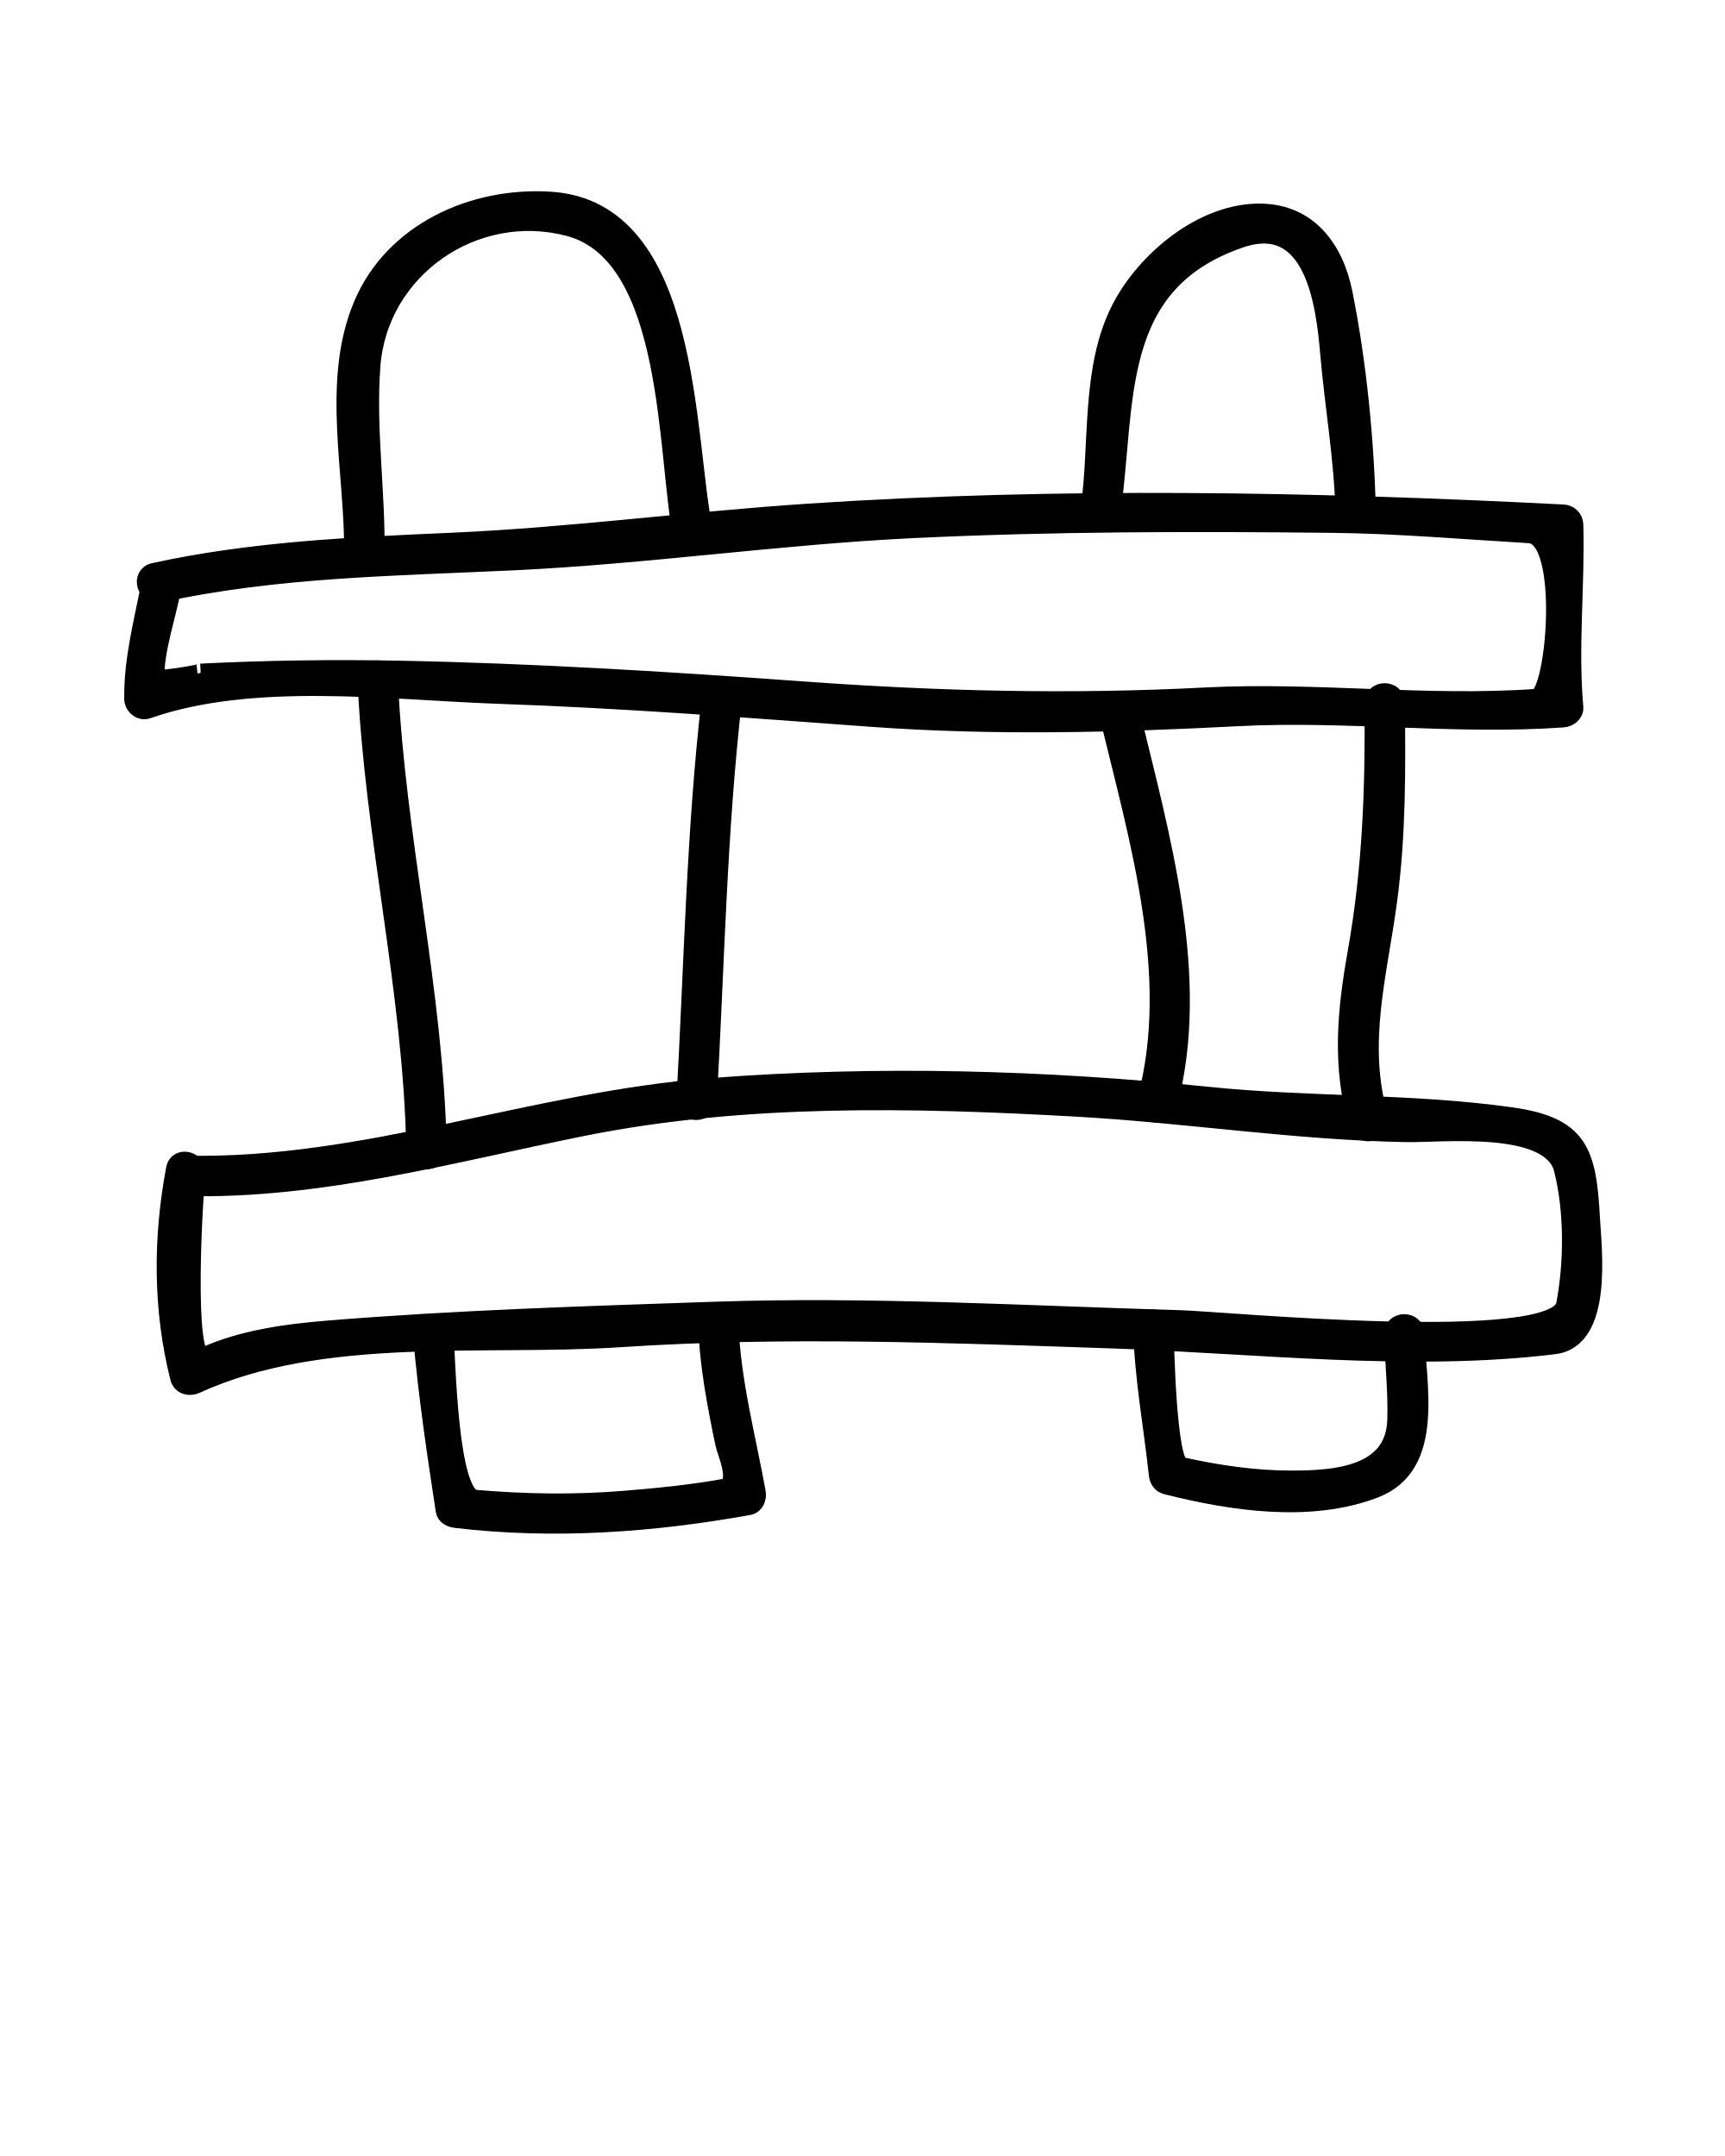
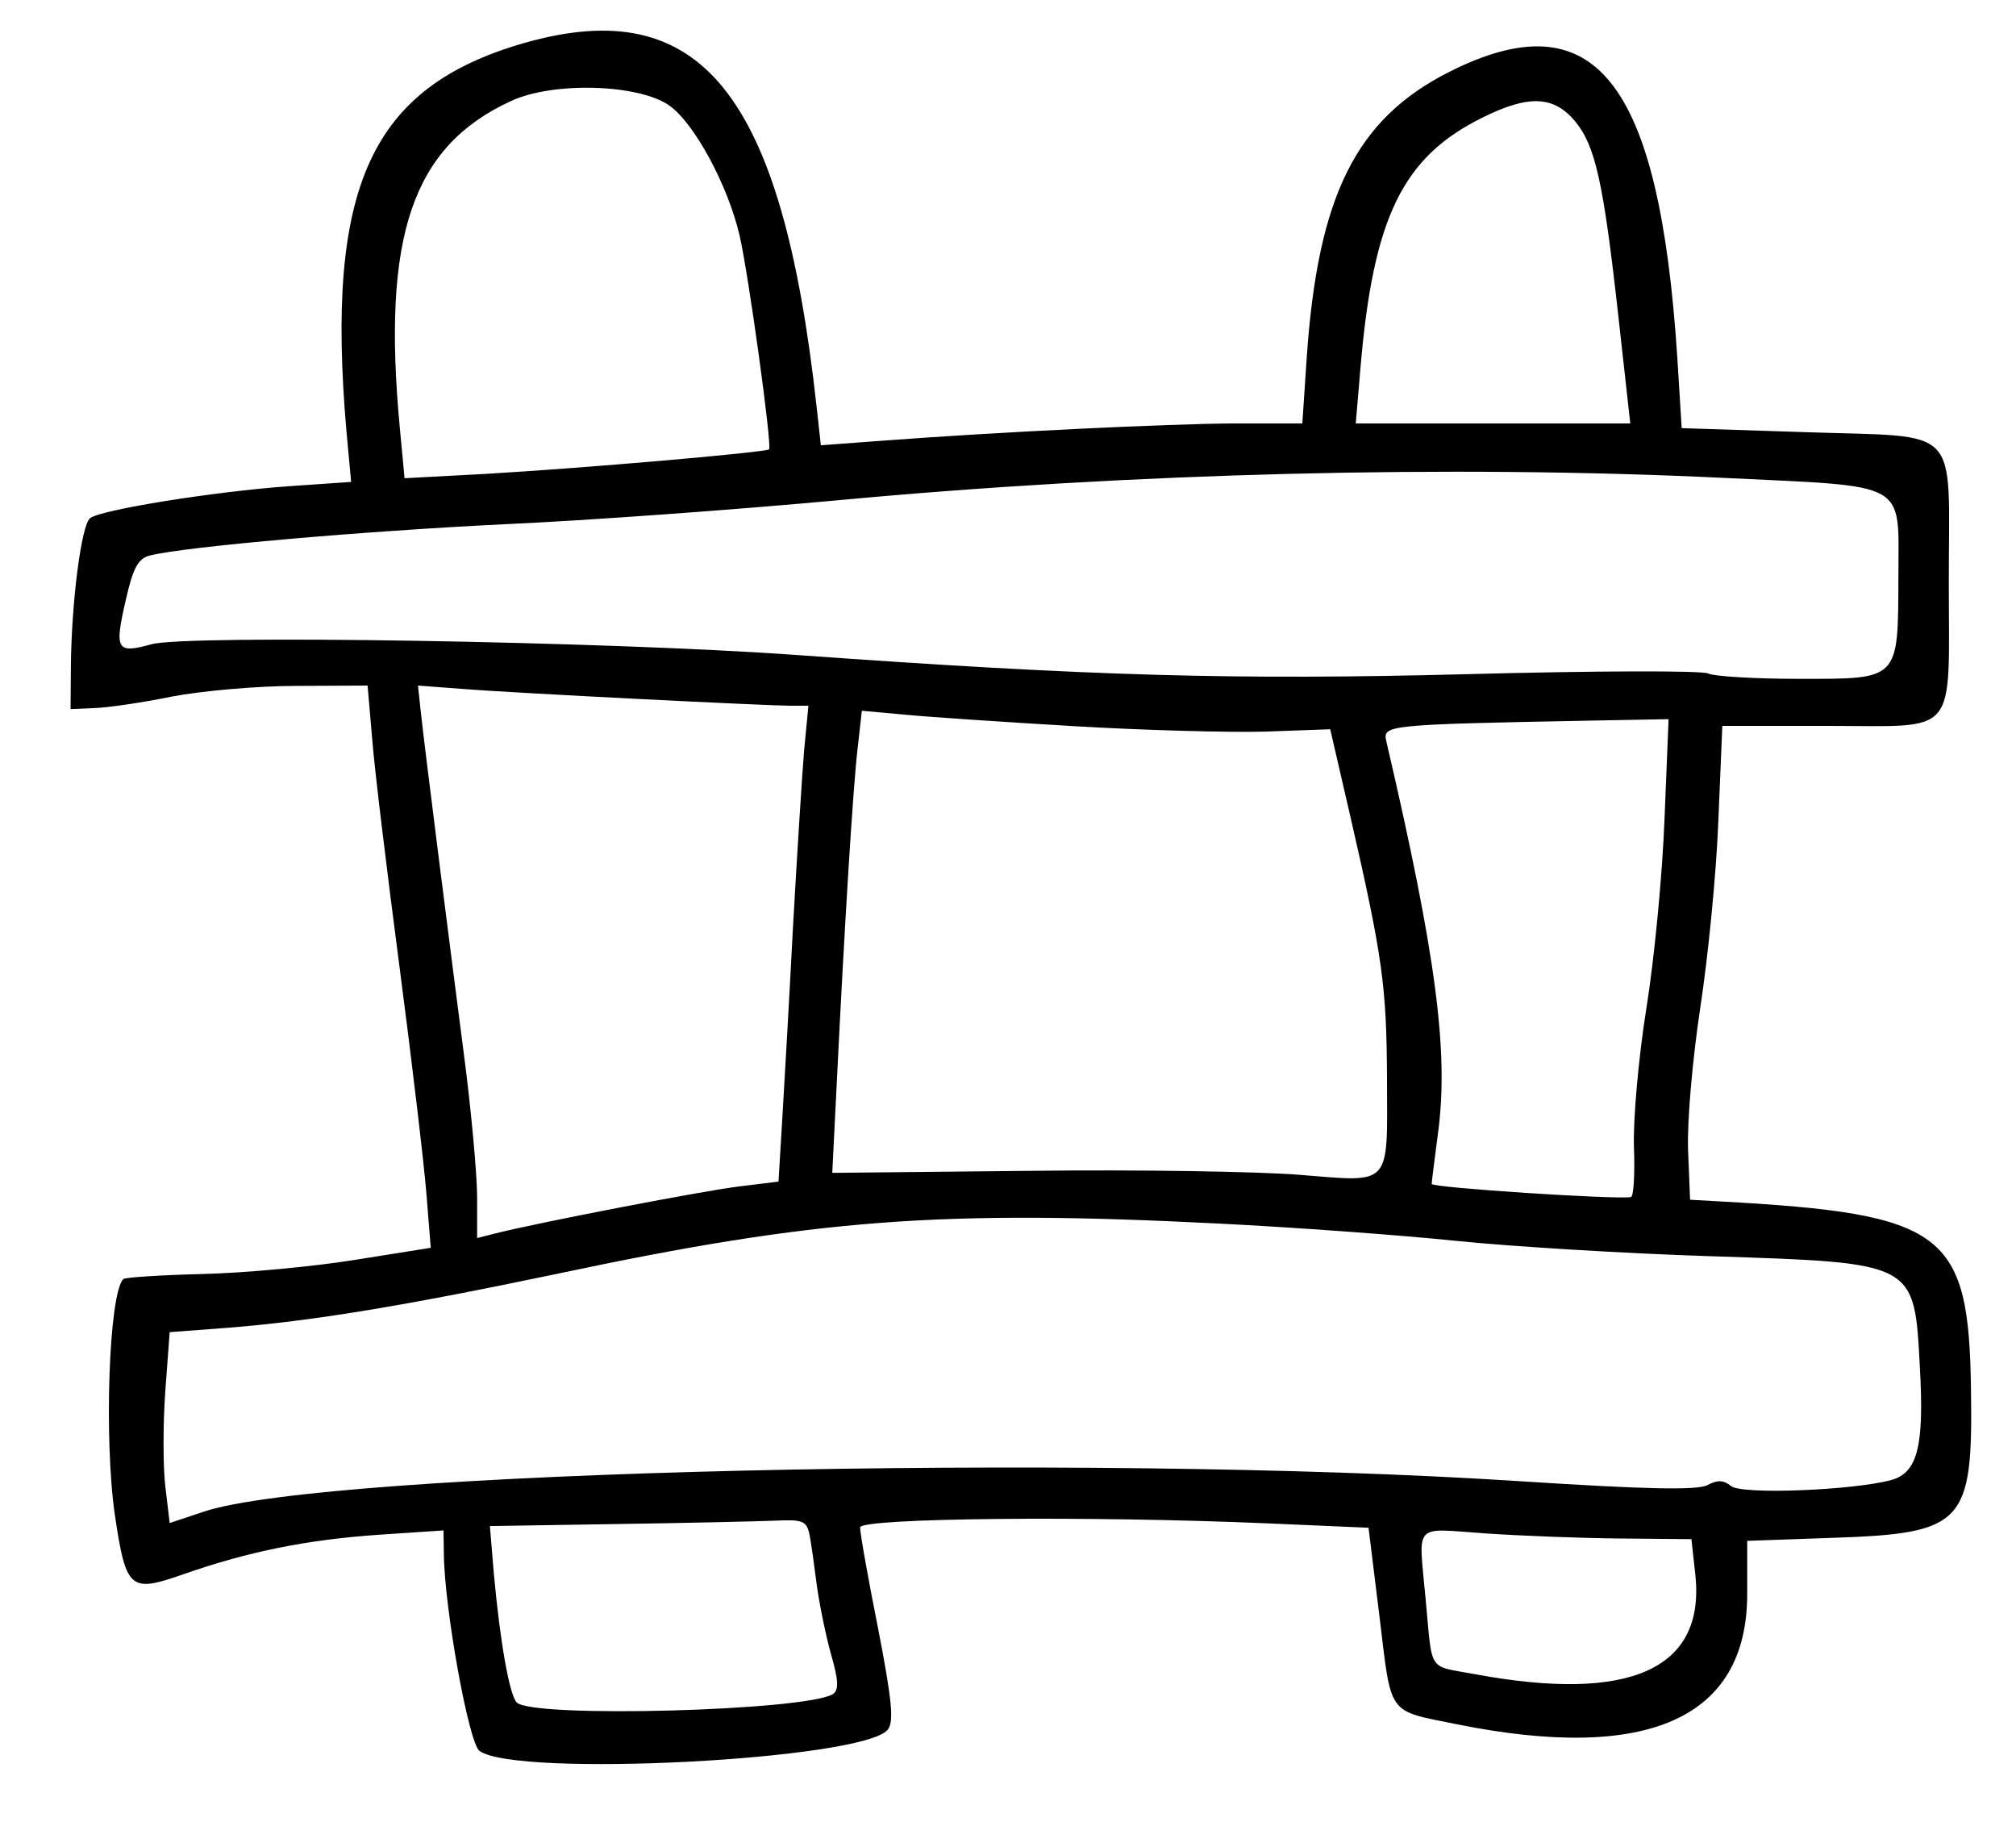
- <svg xmlns="http://www.w3.org/2000/svg" version="1.1" x="0px" y="0px" viewBox="0 0 96 120" enable-background="new 0 0 96 96" xml:space="preserve" fill="currentColor" stroke="currentColor">
-   <g>
-     <g>
-       <g>
-         <path d="M8.896,33.038c6.468-1.418,13.114-1.482,19.702-1.795c7.428-0.353,14.79-1.436,22.224-1.793     c7.745-0.372,15.526-0.376,23.278-0.293c3.671,0.039,7.342,0.359,11.005,0.576c2.234,0.132,1.458,9.034,0.391,9.11     c-6.096,0.433-12.302-0.397-18.442-0.078c-7.524,0.391-14.845,0.208-22.354-0.337c-7.498-0.545-14.997-1.008-22.514-1.156     c-3.673-0.072-7.35-0.018-11.019,0.165c0.268-0.013-2.516,0.525-2.519,0.261c-0.019-1.518,0.626-3.339,0.916-4.865     c0.149-0.788-1.055-1.124-1.205-0.332c-0.409,2.155-0.973,4.193-0.946,6.399c0.005,0.384,0.399,0.74,0.791,0.603     c5.879-2.056,13.447-1.041,19.606-0.827c6.88,0.239,13.75,0.772,20.615,1.273c6.874,0.502,13.619,0.326,20.495-0.031     c6.034-0.314,12.06,0.496,18.07,0.069c0.315-0.022,0.656-0.268,0.625-0.625c-0.299-3.39,0.095-6.762,0-10.158     c-0.01-0.354-0.277-0.607-0.625-0.625c-14.021-0.715-27.987-0.974-42.013-0.046c-6.633,0.439-13.195,1.325-19.844,1.619     c-5.561,0.245-11.117,0.486-16.569,1.682C7.776,32.005,8.11,33.21,8.896,33.038L8.896,33.038z" />
-       </g>
-     </g>
-     <g>
-       <g>
-         <path d="M10.345,66.074c7.565,0.159,14.763-1.87,22.122-3.348c8.954-1.797,18.351-1.584,27.423-1.076     c6.157,0.345,12.236,1.312,18.403,1.419c2.004,0.035,8.017-0.655,8.686,2.012c0.585,2.337,0.569,5.182,0.123,7.538     c-0.504,2.663-18.916,0.878-21.438,0.804c-8.63-0.252-17.271-0.765-25.905-0.47c-7.143,0.244-14.411,0.466-21.533,1.05     c-2.286,0.188-4.78,0.526-6.877,1.488c-1.118,0.513-0.56-9.276-0.402-10.107c0.149-0.787-1.055-1.124-1.205-0.332     c-0.729,3.845-0.734,7.842,0.231,11.645c0.107,0.421,0.563,0.537,0.918,0.374c7.027-3.223,16.066-2.084,23.635-2.588     c9.125-0.607,18.223-0.24,27.352,0.068c7.977,0.271,16.697,1.298,24.621,0.324c2.771-0.34,2.134-5.35,2.039-7.118     c-0.197-3.669-0.668-5.094-4.432-5.627c-5.522-0.781-11.28-0.566-16.85-1.138C58.073,60.049,48.819,59.8,39.611,60.5     c-9.886,0.751-19.28,4.533-29.266,4.323C9.539,64.807,9.541,66.057,10.345,66.074L10.345,66.074z" />
-       </g>
-     </g>
-     <g>
-       <g>
-         <path d="M20.897,30.935c0.068-3.54-0.496-7.053-0.225-10.593c0.411-5.364,5.728-9.071,10.975-7.699     c5.848,1.529,5.401,12.668,6.318,17.247c0.158,0.79,1.363,0.455,1.205-0.332c-1.078-5.387-0.649-17.892-8.544-18.389     c-4.292-0.271-8.725,1.727-10.448,5.787c-1.828,4.305-0.444,9.477-0.53,13.98C19.632,31.742,20.882,31.74,20.897,30.935     L20.897,30.935z" />
-       </g>
-     </g>
-     <g>
-       <g>
-         <path d="M20.397,37.861c0.391,8.757,2.55,17.345,2.713,26.115c0.015,0.805,1.265,0.807,1.25,0     c-0.163-8.771-2.322-17.359-2.713-26.115C21.612,37.058,20.361,37.055,20.397,37.861L20.397,37.861z" />
-       </g>
-     </g>
-     <g>
-       <g>
-         <path d="M23.495,74.414c0.284,3.241,0.761,6.454,1.254,9.669c0.045,0.293,0.348,0.429,0.603,0.459     c5.453,0.647,10.937,0.256,16.326-0.715c0.356-0.064,0.493-0.458,0.437-0.769c-0.568-3.123-1.4-6.188-1.517-9.376     c-0.029-0.804-1.28-0.807-1.25,0c0.083,2.265,0.496,4.454,0.958,6.67c0.102,0.489,0.933,2.289-0.018,2.46     c-1.843,0.332-3.708,0.514-5.571,0.666c-2.75,0.225-5.512,0.18-8.259-0.056c-1.486-0.127-1.594-7.667-1.711-9.009     C24.675,73.617,23.424,73.61,23.495,74.414L23.495,74.414z" />
-       </g>
-     </g>
-     <g>
-       <g>
-         <path d="M39.395,61.235c0.425-7.489,0.549-14.993,1.414-22.451c0.093-0.8-1.158-0.791-1.25,0     c-0.865,7.458-0.989,14.961-1.414,22.451C38.099,62.041,39.349,62.037,39.395,61.235L39.395,61.235z" />
-       </g>
-     </g>
-     <g>
-       <g>
-         <path d="M61.852,28.619c0.887-6.229-0.09-12.853,7.188-15.327c4.036-1.372,4.691,3.558,4.925,6.305     c0.253,2.972,0.784,5.928,0.856,8.915c0.02,0.805,1.27,0.807,1.25,0c-0.097-3.994-0.514-8.277-1.299-12.197     c-0.496-2.477-1.957-4.438-4.601-4.482c-3.214-0.053-6.408,2.631-7.803,5.324c-1.72,3.321-1.212,7.542-1.723,11.131     C60.535,29.075,61.739,29.415,61.852,28.619L61.852,28.619z" />
-       </g>
-     </g>
-     <g>
-       <g>
-         <path d="M61.686,39.816c1.627,6.767,3.977,14.475,2.106,21.397c-0.211,0.779,0.995,1.109,1.205,0.332     c1.927-7.133-0.432-15.1-2.106-22.062C62.703,38.7,61.498,39.033,61.686,39.816L61.686,39.816z" />
-       </g>
-     </g>
-     <g>
-       <g>
-         <path d="M63.568,73.99c0.072,2.723,0.575,5.378,0.866,8.08c0.029,0.276,0.169,0.529,0.459,0.603     c3.642,0.925,8.036,1.588,11.626,0.201c3.418-1.319,2.319-5.859,2.266-8.624c-0.016-0.805-1.266-0.807-1.25,0     c0.031,1.601,0.223,3.195,0.17,4.797c-0.102,3.113-3.492,3.301-5.833,3.303c-2.058,0.002-4.132-0.307-6.137-0.753     c-0.772-0.172-0.895-6.75-0.917-7.606C64.796,73.185,63.546,73.183,63.568,73.99L63.568,73.99z" />
-       </g>
-     </g>
-     <g>
-       <g>
-         <path d="M76.438,39.13c0.044,4.763-0.106,9.196-0.944,13.909c-0.58,3.258-0.869,6.338,0.072,9.545     c0.227,0.771,1.433,0.443,1.205-0.332c-1.221-4.158-0.061-8.012,0.489-12.164c0.486-3.674,0.462-7.26,0.428-10.958     C77.68,38.325,76.43,38.324,76.438,39.13L76.438,39.13z" />
-       </g>
-     </g>
+ <svg xmlns="http://www.w3.org/2000/svg" version="1.0" width="300pt" height="271pt" viewBox="0 0 300 271" preserveAspectRatio="xMidYMid meet" fill="currentColor" stroke="none">
+   <g transform="translate(0,271) scale(0.05,-0.05)">
+     <path d="M1560 5292 c-456 -131 -592 -426 -529 -1154 l14 -152 -188 -13 c-222 -16 -558 -70 -589 -95 -26 -21 -55 -248 -57 -438 l-1 -130 70 3 c39 1 142 16 230 34 88 17 255 32 372 32 l212 1 14 -162 c7 -90 44 -393 81 -675 37 -282 73 -586 80 -674 l13 -162 -226 -36 c-124 -20 -328 -39 -453 -42 -124 -3 -231 -10 -236 -15 -43 -43 -58 -477 -25 -703 33 -221 45 -231 202 -176 194 68 368 103 581 118 l195 13 1 -68 c1 -161 74 -565 106 -588 109 -80 1141 -27 1215 63 19 23 13 87 -29 303 -30 151 -54 285 -53 299 0 28 681 35 1213 12 l300 -13 32 -259 c37 -305 21 -283 232 -326 568 -114 863 18 863 388 l0 158 255 9 c390 13 417 42 411 440 -6 471 -77 524 -746 561 l-90 5 -6 149 c-3 84 13 267 36 420 23 149 48 399 54 556 l12 285 313 0 c394 0 361 -39 361 432 0 470 42 426 -425 442 l-370 12 -13 210 c-54 827 -246 1068 -679 850 -277 -140 -391 -368 -424 -851 l-13 -195 -203 0 c-196 -1 -699 -25 -1056 -52 l-174 -13 -13 118 c-103 930 -344 1229 -870 1079z m432 -186 c75 -53 174 -237 209 -386 27 -117 97 -625 88 -637 -8 -9 -550 -56 -842 -73 l-243 -13 -14 149 c-54 571 37 838 330 973 126 59 381 51 472 -13z m2695 -46 c61 -73 85 -180 130 -585 l35 -315 -409 0 -408 0 14 165 c38 449 126 629 365 746 135 67 210 64 273 -11z m443 -1062 c557 -27 520 -6 520 -294 -1 -309 4 -304 -292 -304 -132 0 -256 7 -274 16 -19 9 -340 8 -714 -2 -697 -18 -1121 -6 -2000 57 -569 41 -1814 61 -1919 32 -104 -29 -111 -17 -77 130 22 98 37 125 72 134 108 27 642 73 1054 93 248 11 698 44 1000 72 871 81 1819 105 2630 66z m-3227 -658 c217 -11 418 -20 448 -20 l55 0 -13 -135 c-6 -74 -21 -310 -33 -525 -11 -214 -26 -472 -32 -573 l-11 -183 -114 -14 c-104 -12 -601 -108 -728 -140 l-55 -14 0 127 c-1 70 -18 258 -39 417 -43 331 -117 913 -129 1025 l-8 75 133 -10 c73 -6 310 -19 526 -30z m1297 -81 c204 -12 458 -19 565 -16 l194 7 60 -260 c96 -418 108 -505 109 -784 1 -319 15 -304 -258 -282 -121 10 -484 16 -807 12 l-586 -6 13 260 c22 451 49 896 63 1008 l12 107 133 -12 c72 -7 299 -22 502 -34z m1754 -274 c-6 -162 -30 -416 -54 -565 -24 -150 -40 -335 -37 -415 3 -79 -1 -146 -9 -147 -44 -8 -594 28 -593 39 0 7 9 76 19 153 32 240 -6 529 -154 1164 -11 49 -4 50 622 62 l218 4 -12 -295z m-1324 -1206 c220 -11 535 -34 700 -51 165 -17 507 -38 760 -46 615 -20 607 -16 624 -332 13 -234 -7 -312 -85 -334 -115 -31 -446 -44 -477 -18 -22 18 -40 19 -70 3 -30 -16 -181 -13 -567 12 -1286 83 -3546 30 -3908 -91 l-102 -34 -13 109 c-7 60 -7 187 0 284 l13 175 173 13 c251 20 519 64 982 161 769 163 1141 191 1970 149z m-1221 -924 c5 -25 14 -90 21 -145 7 -55 26 -149 42 -208 24 -82 25 -111 7 -123 -82 -50 -894 -72 -941 -25 -22 22 -50 184 -68 381 l-12 144 376 6 c207 3 419 8 471 10 83 4 95 0 104 -40z m2413 -13 l212 -2 12 -109 c28 -278 -195 -378 -655 -293 -144 27 -127 1 -148 223 -21 233 -41 211 180 196 103 -7 282 -14 399 -15z" />
  </g>
</svg>
